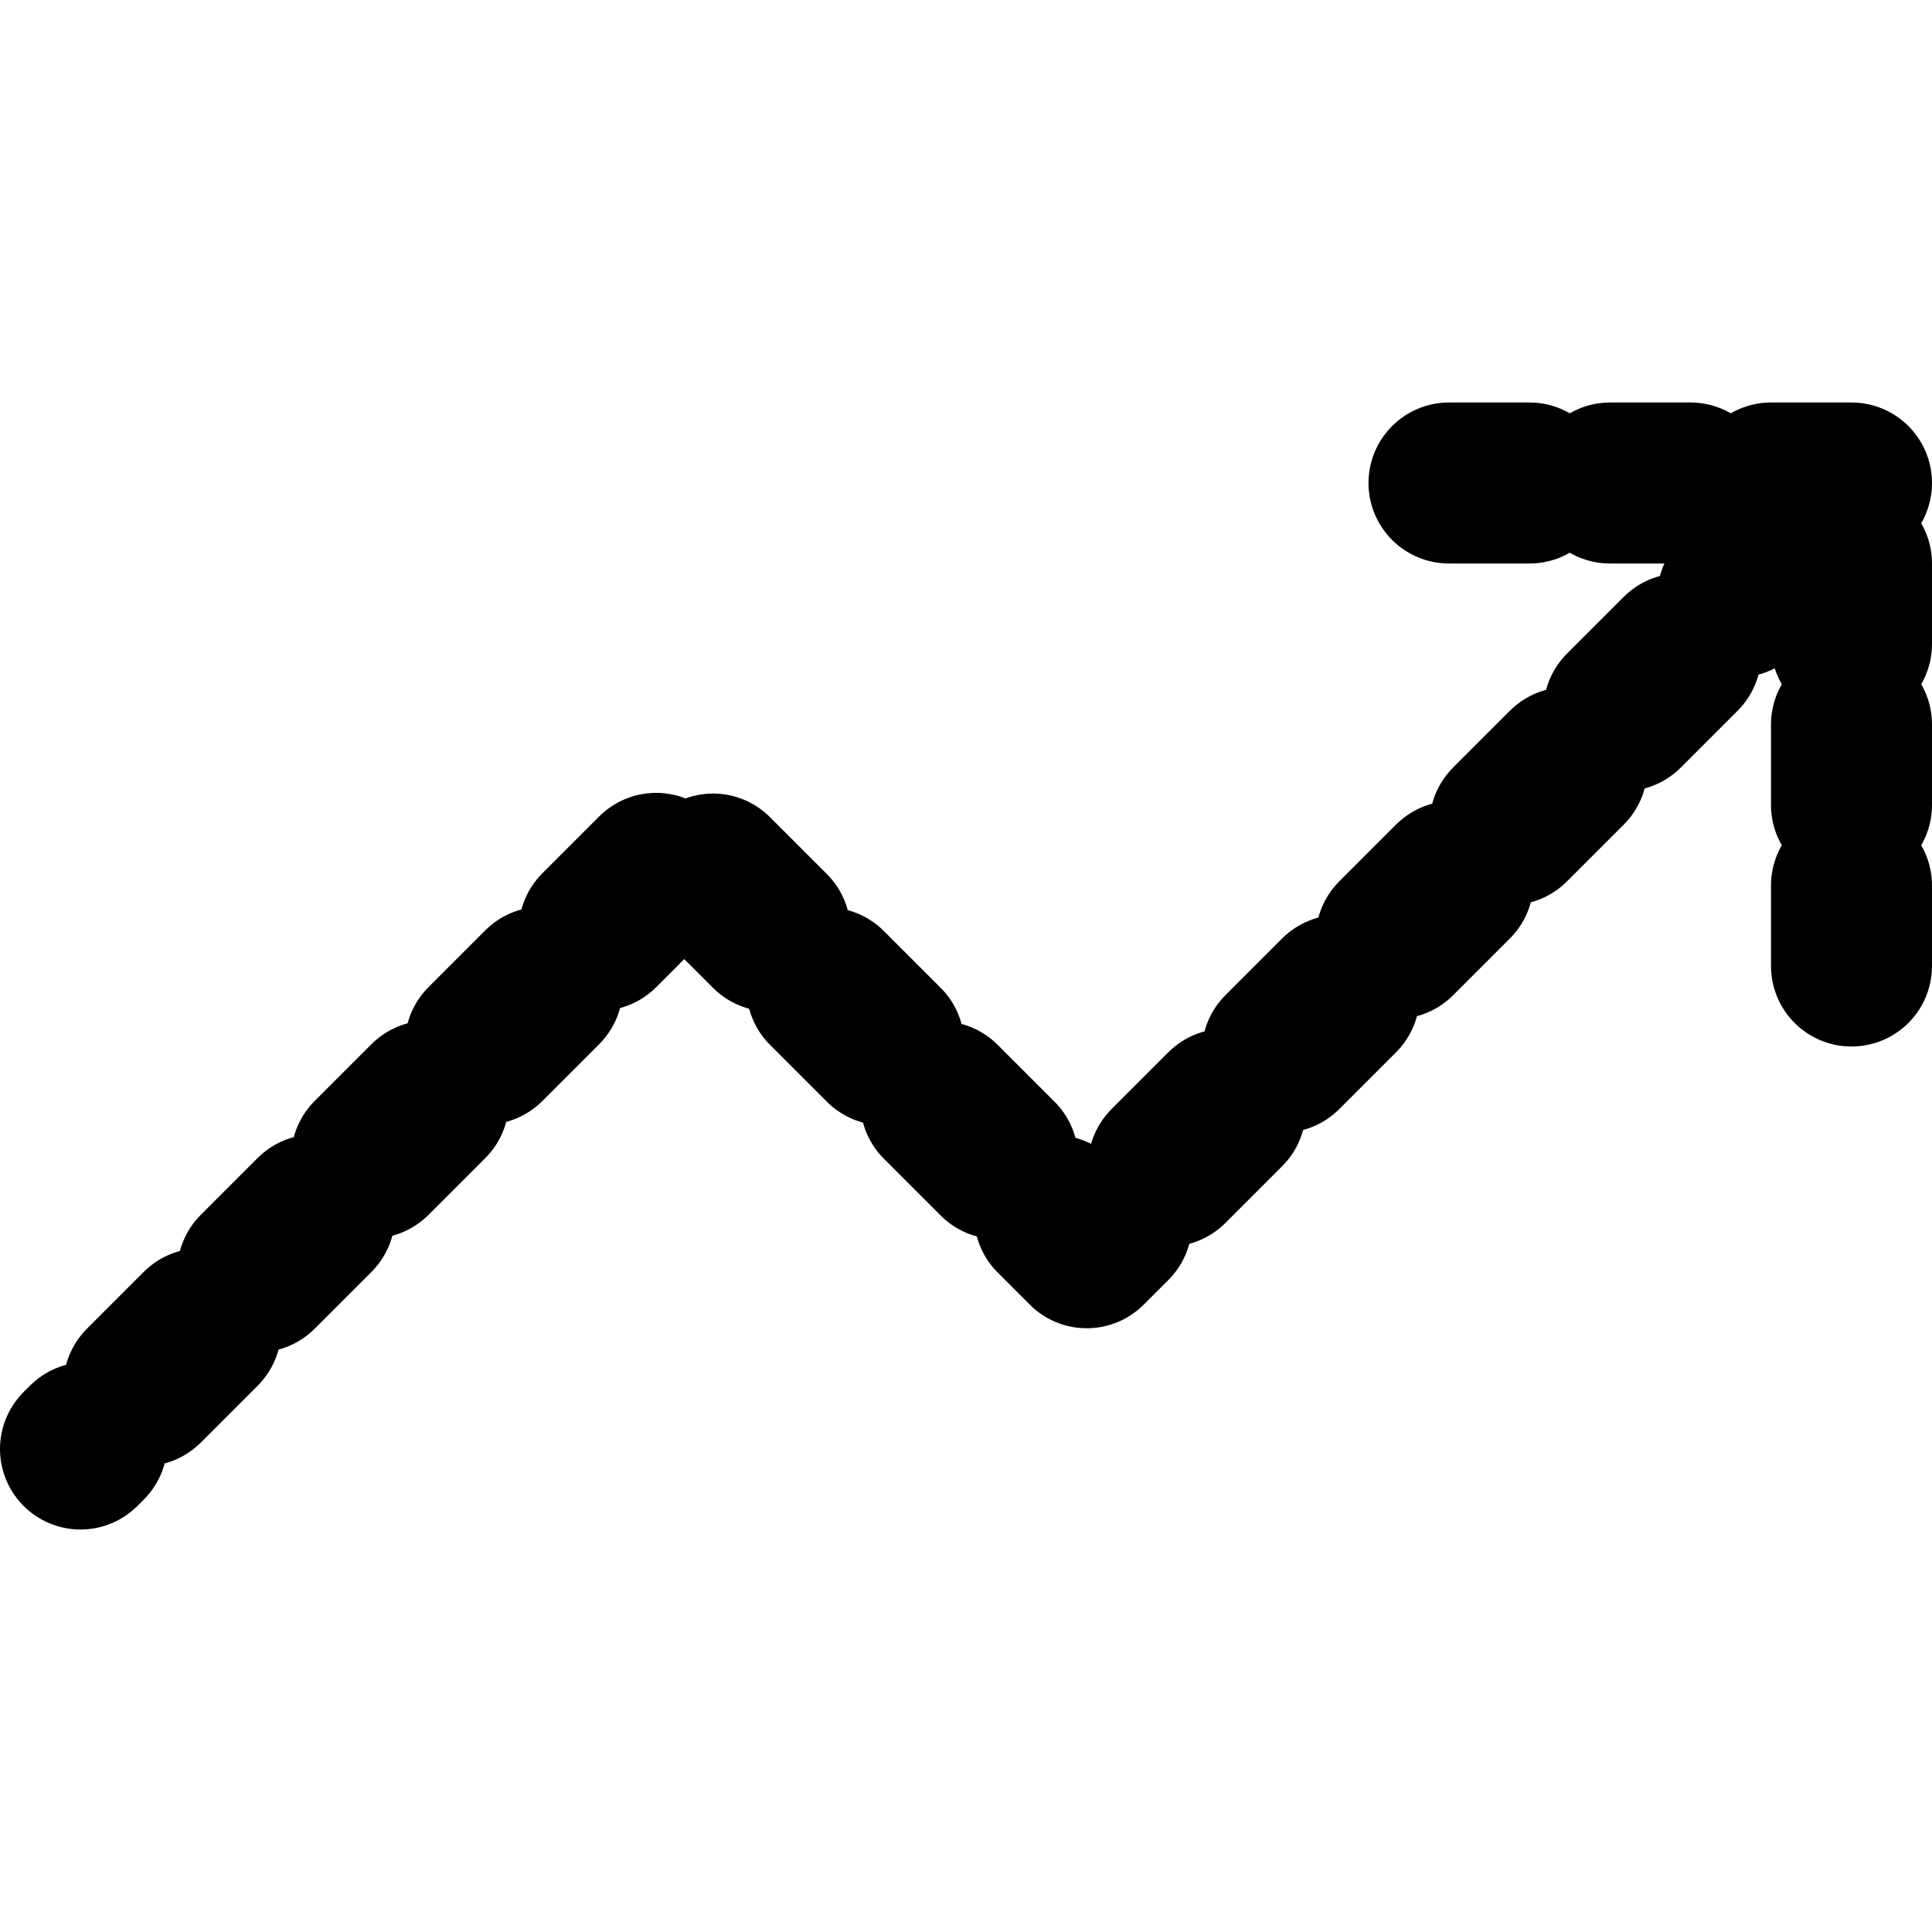
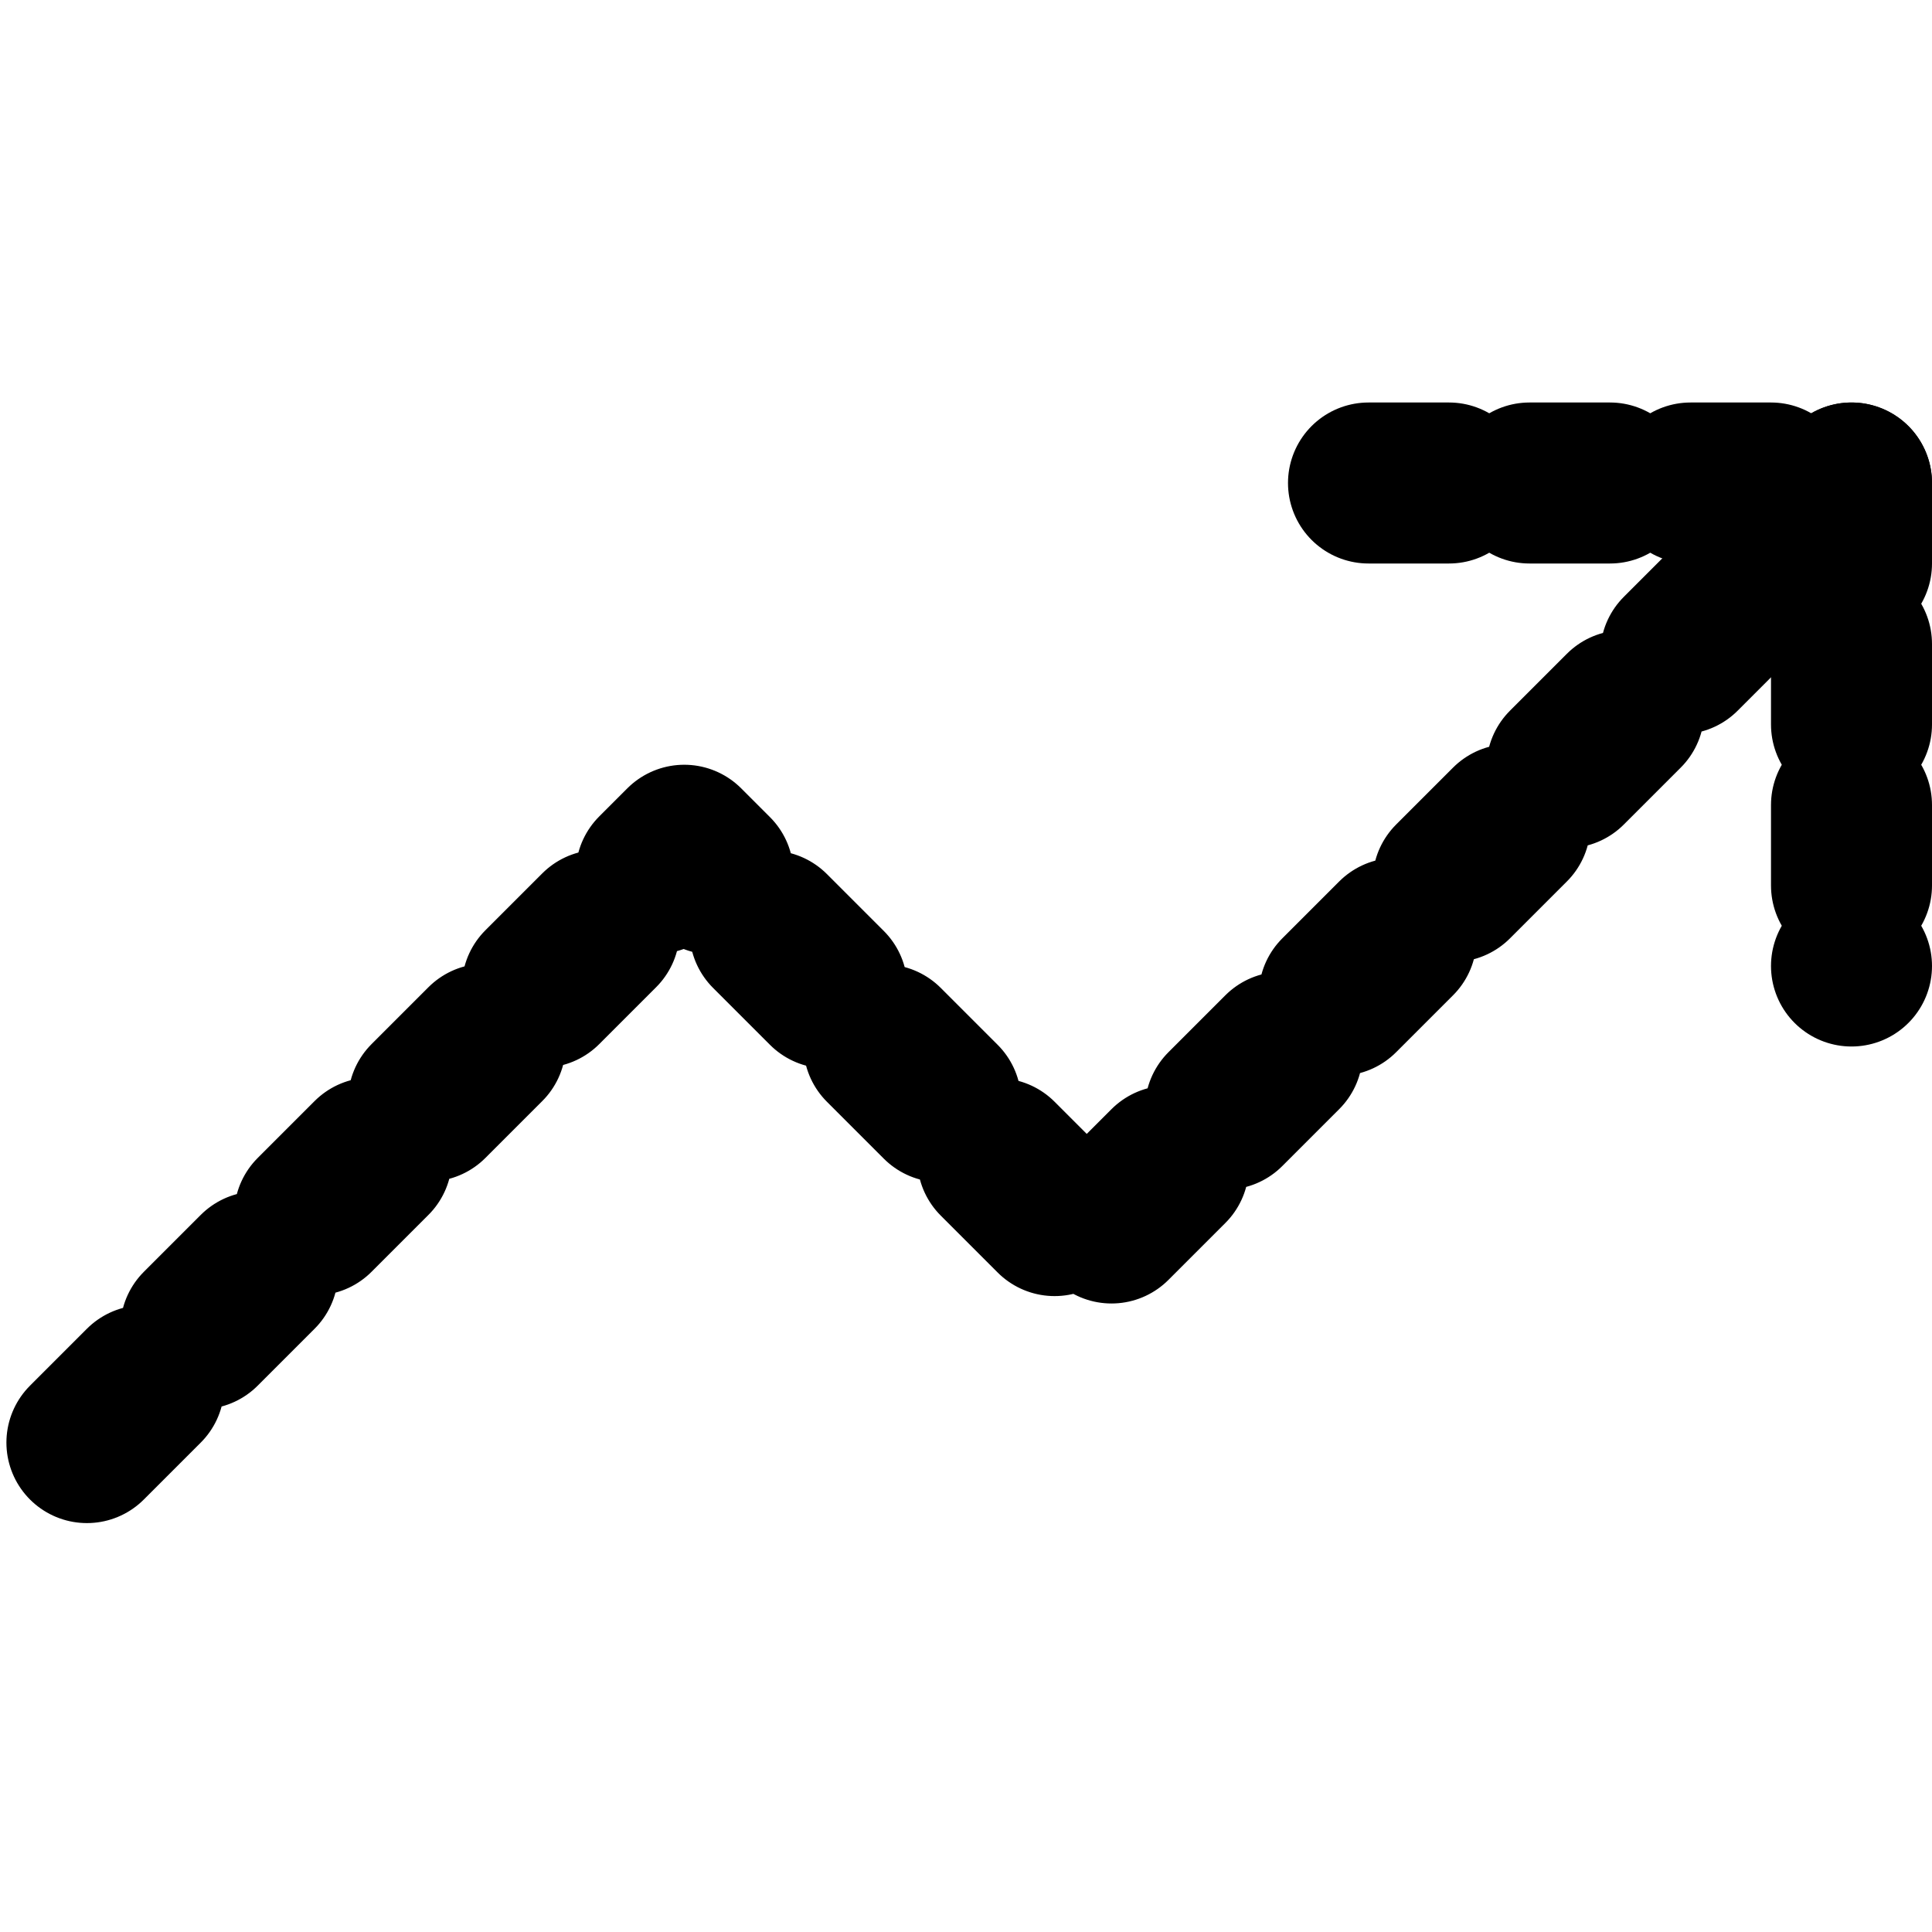
<svg viewBox="0 0 24 24" fill="none" stroke="currentColor" stroke-width="2" stroke-linecap="round" stroke-linejoin="round" aria-label="trending-up">
  <g id="trending-up-g">
    <rect width="24" height="24" fill="transparent" stroke="none" pointer-events="all" />
    <g pointer-events="none">
-       <polyline points="23 6 13.5 15.5 8.5 10.5 1 18" pathLength="1" stroke-dasharray="1" stroke-dashoffset="1">
+       <polyline points="23 6 13.5 15.5 8.5 10.5 1 18" pathLength="1" stroke-dasharray="1" stroke-dashoffset="0">
        <animate attributeName="stroke-dashoffset" values="1; 0; 0" keyTimes="0; 0.6; 1" dur="0.6s" begin="trending-up-g.mouseover" calcMode="spline" keySplines="0.4 0 0.2 1; 0.4 0 0.2 1" fill="freeze" />
      </polyline>
    </g>
    <g pointer-events="none">
-       <polyline points="17 6 23 6 23 12" pathLength="1" stroke-dasharray="1" stroke-dashoffset="1">
+       <polyline points="17 6 23 6 23 12" pathLength="1" stroke-dasharray="1" stroke-dashoffset="0">
        <animate attributeName="stroke-dashoffset" values="1; 0; 0" keyTimes="0; 0.6; 1" dur="0.6s" begin="trending-up-g.mouseover" calcMode="spline" keySplines="0.4 0 0.2 1; 0.4 0 0.2 1" fill="freeze" />
      </polyline>
    </g>
  </g>
</svg>
